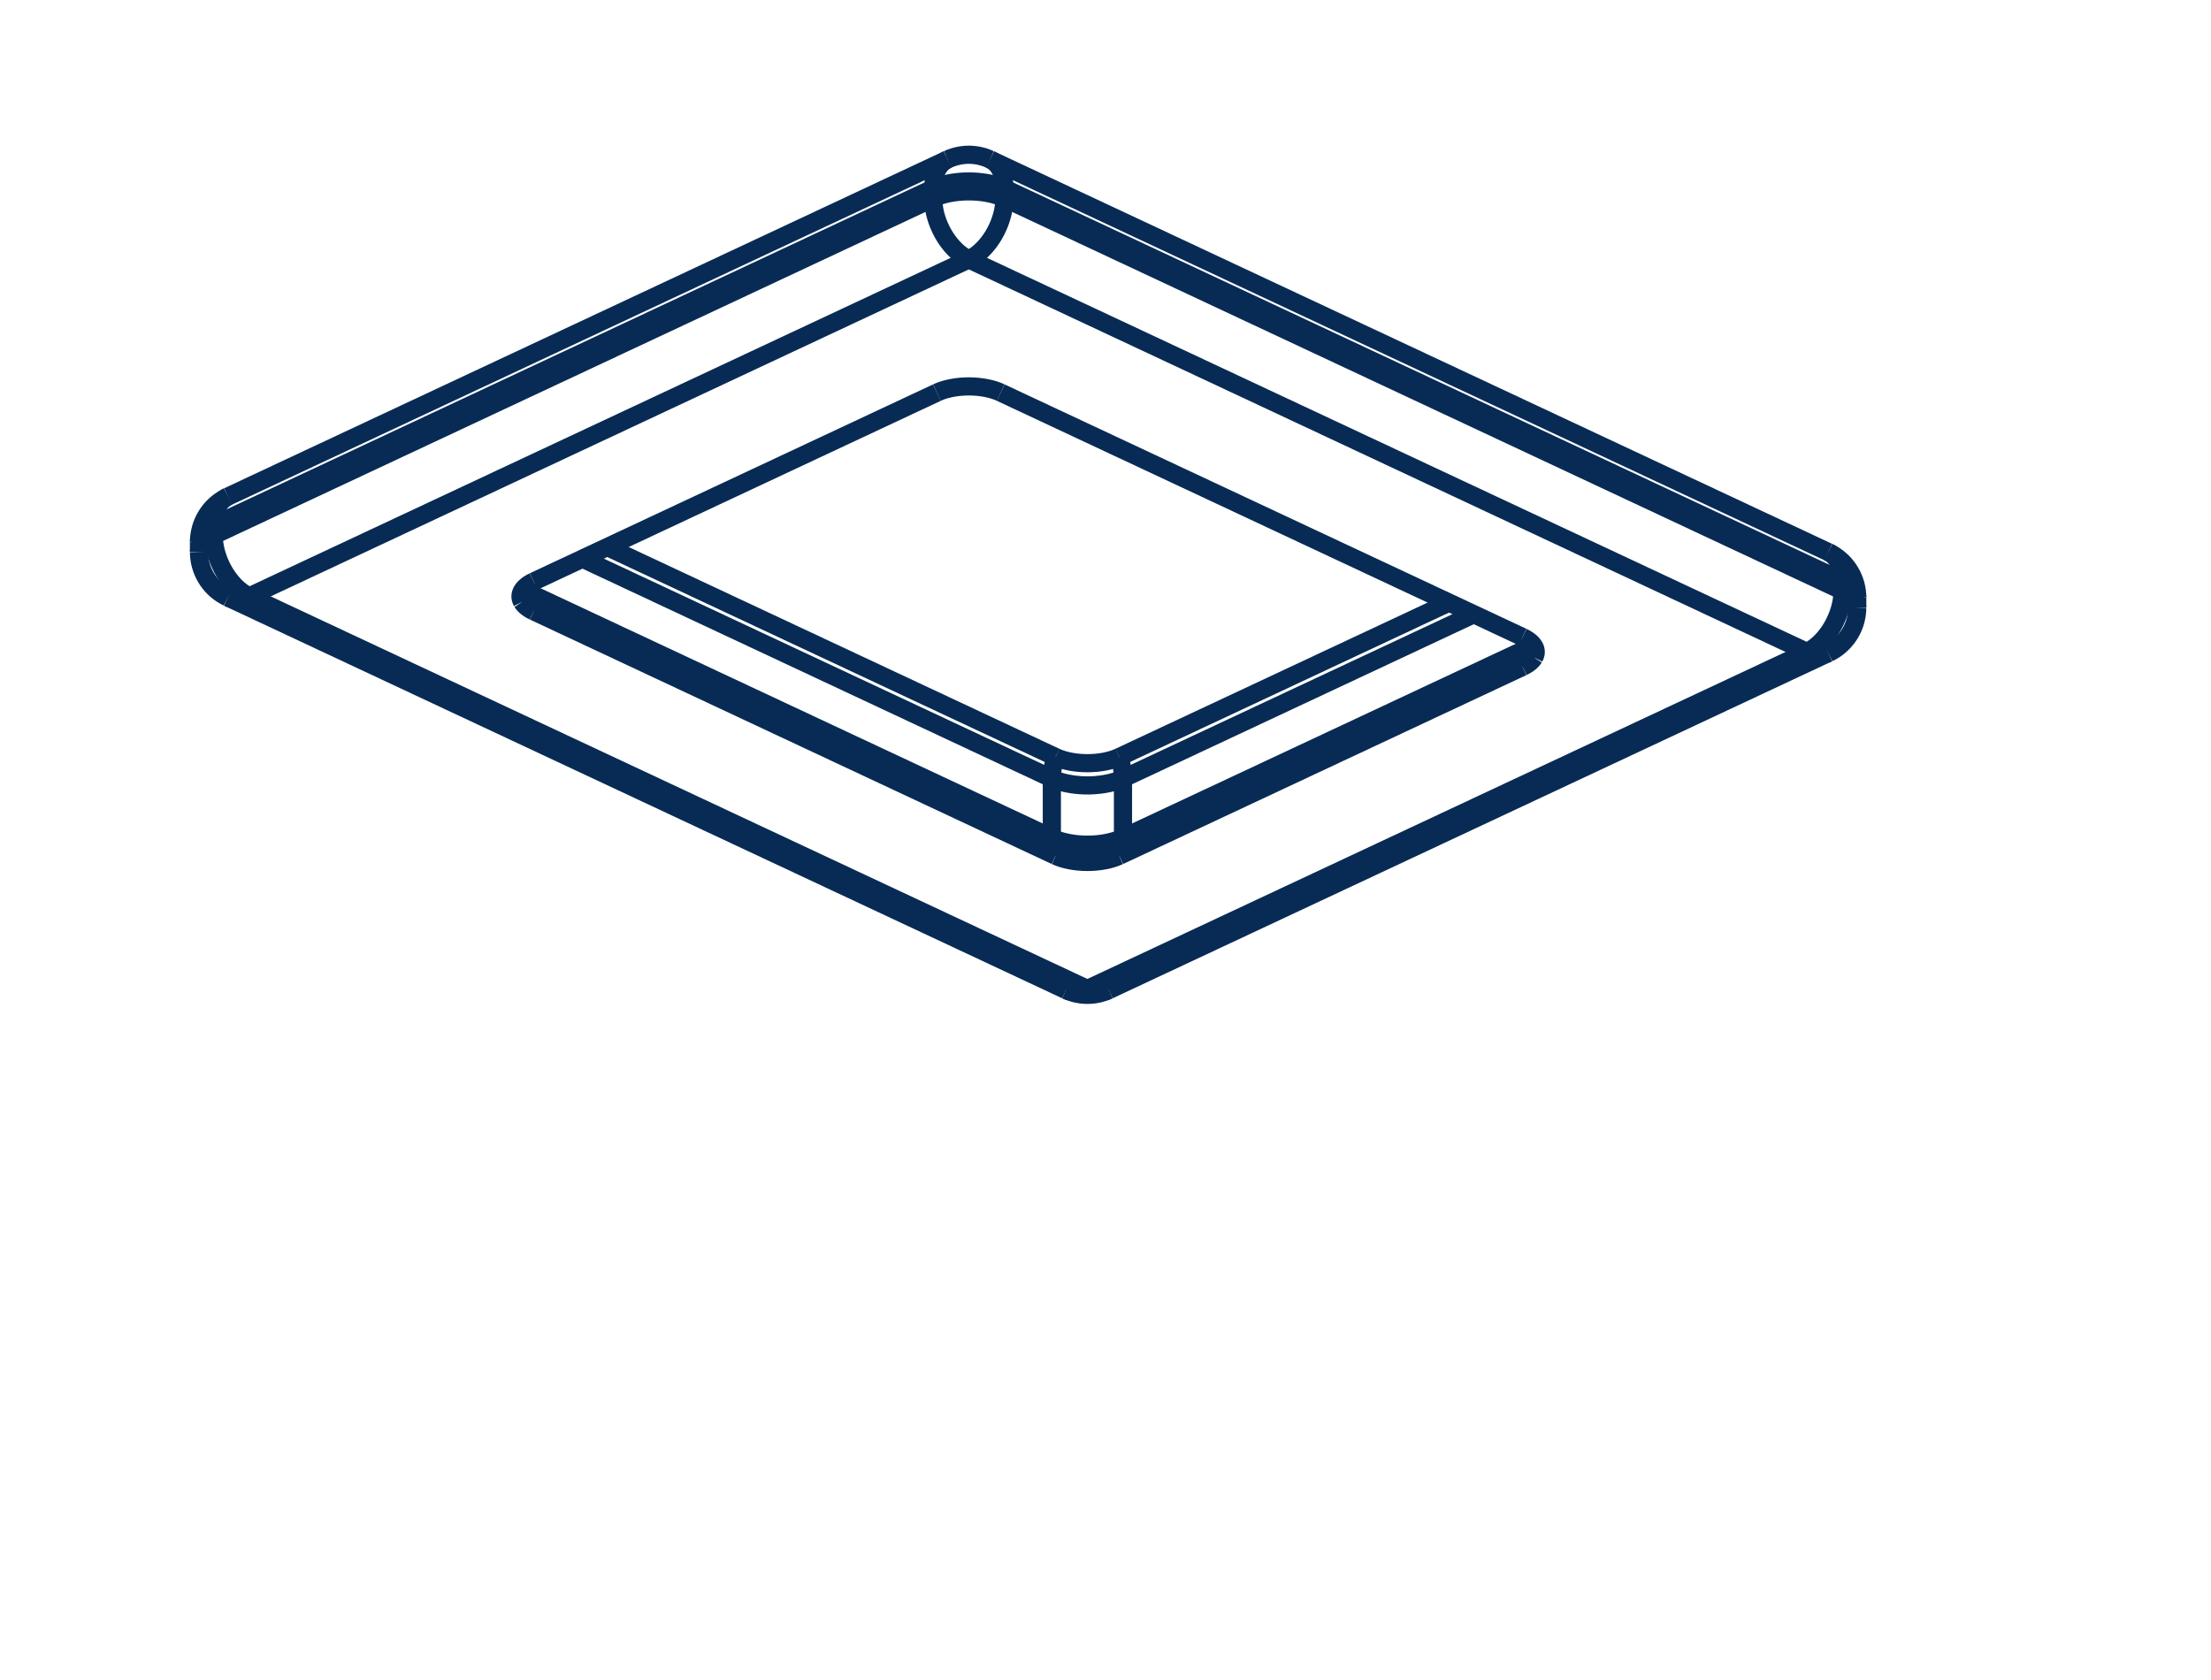
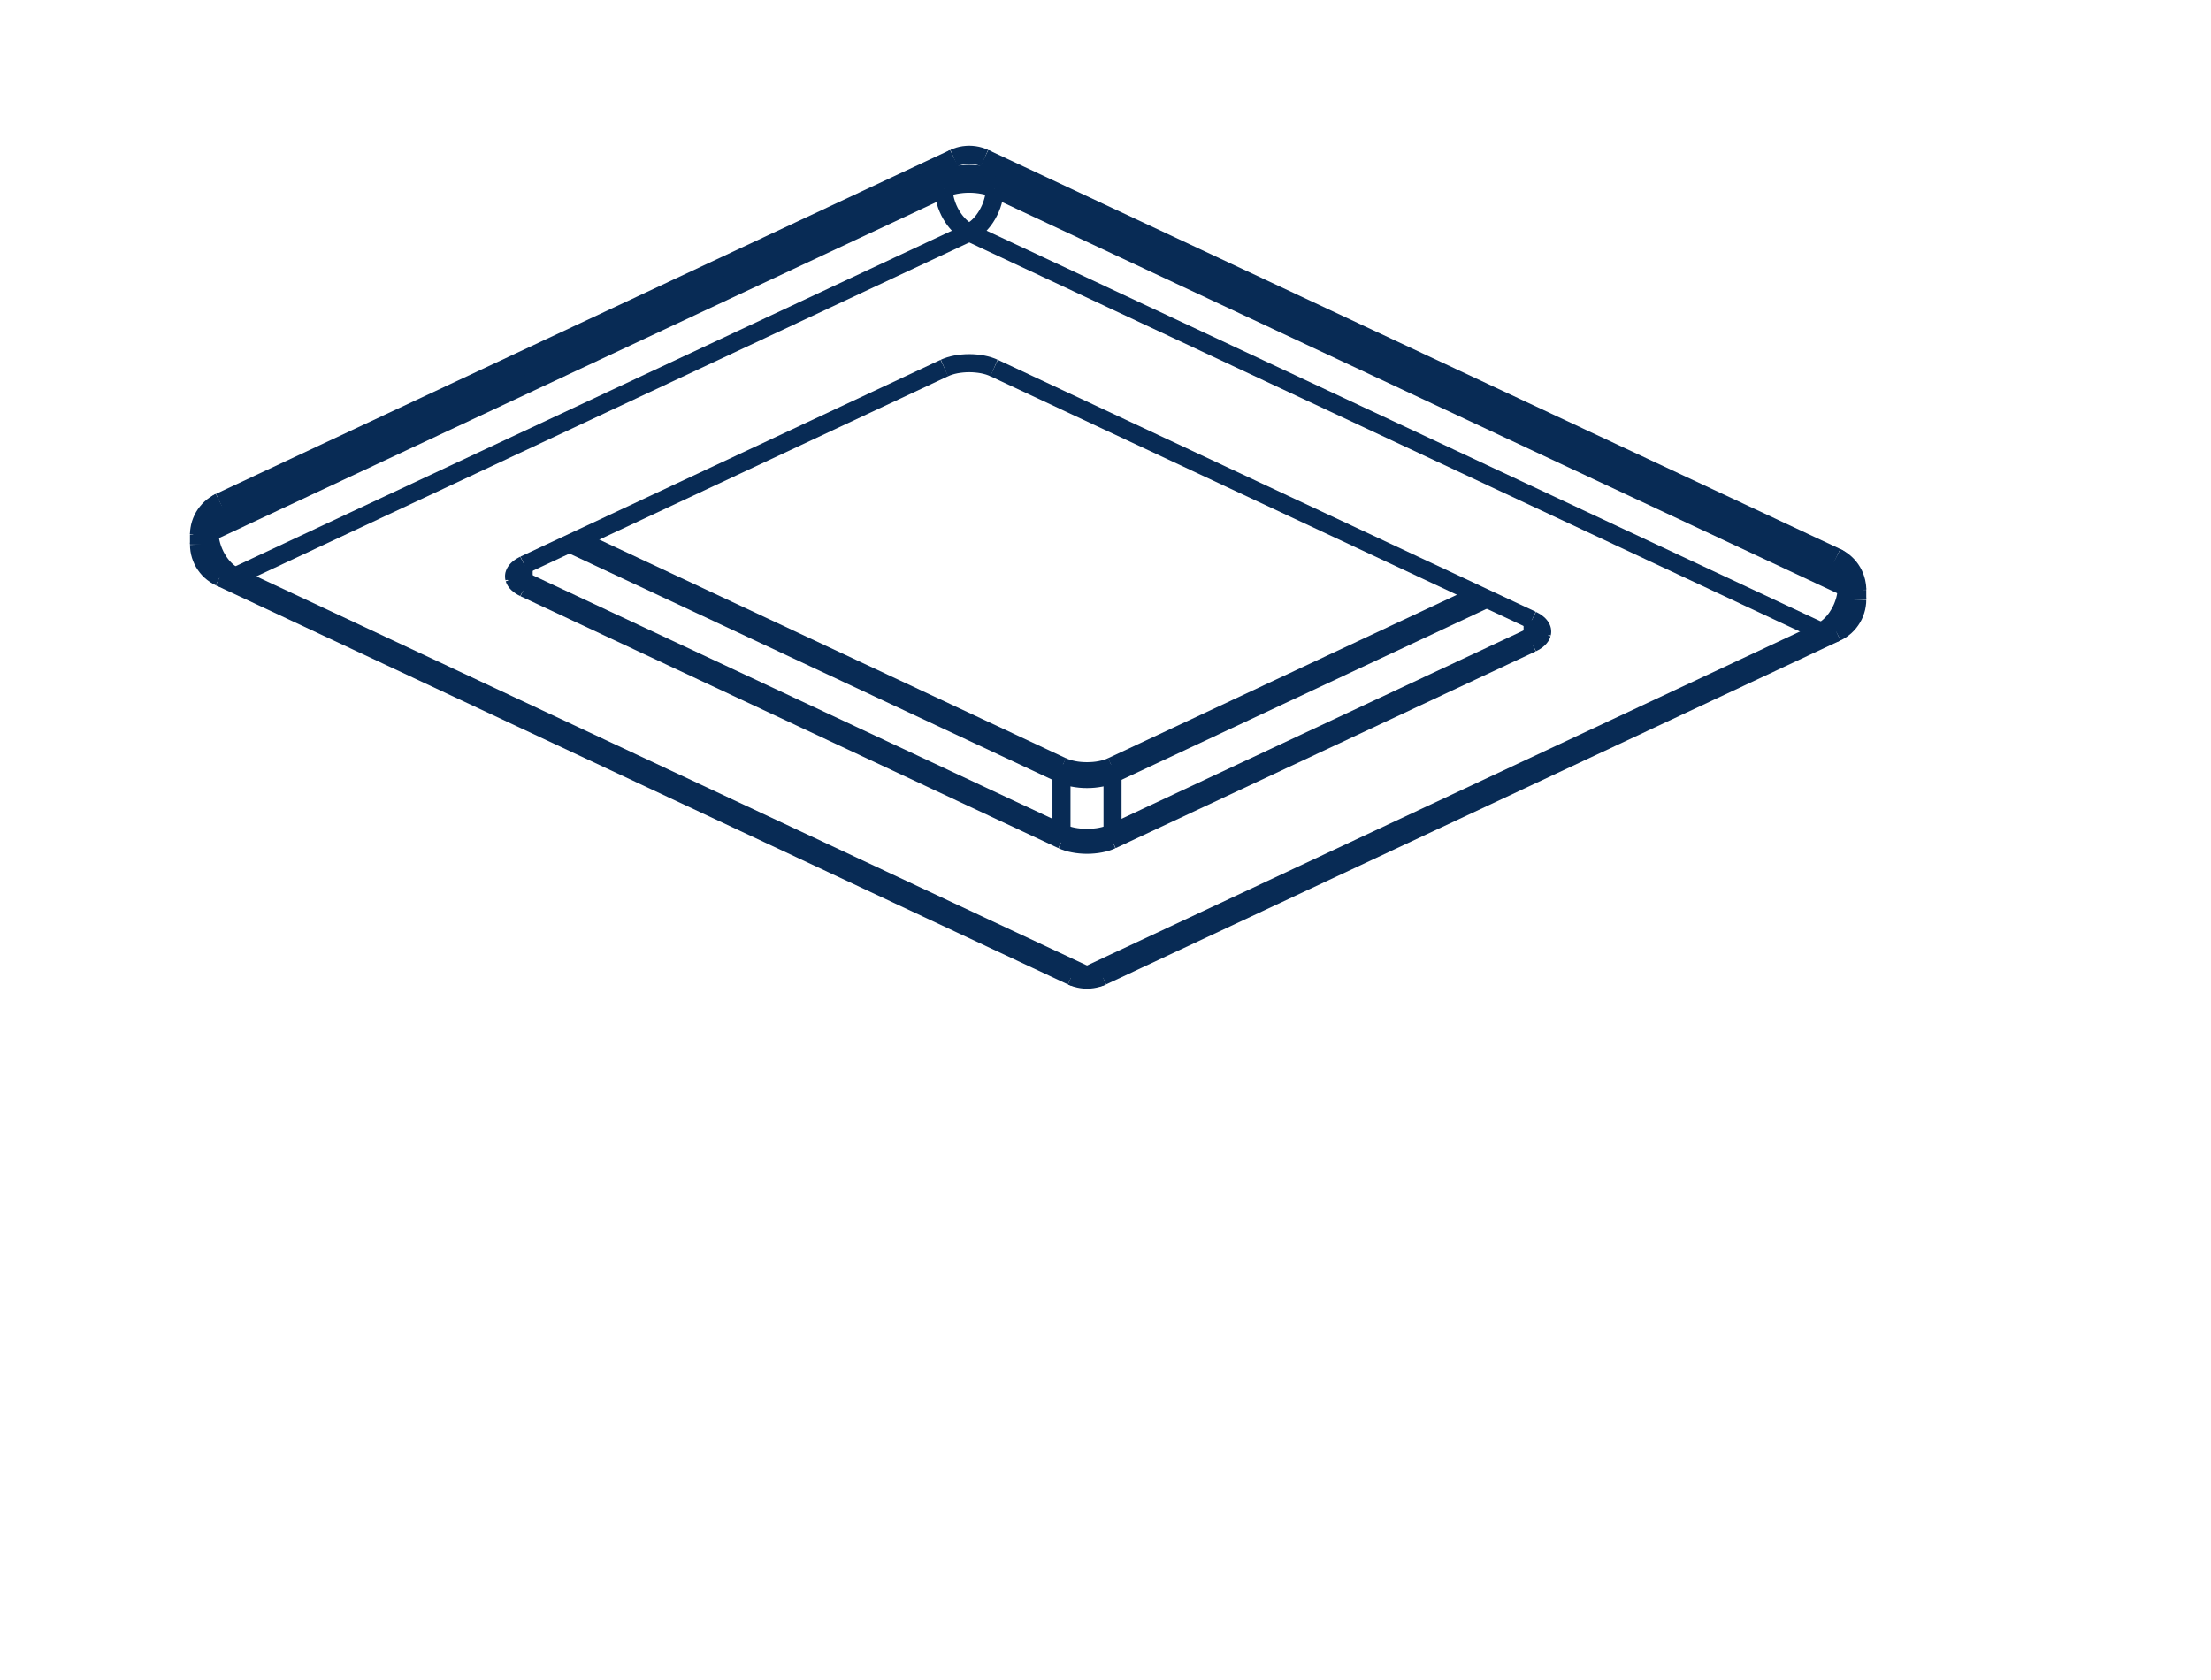
<svg xmlns="http://www.w3.org/2000/svg" width="1000.0" height="760.0">
-   <g transform="scale(12.64329, -12.64329)   translate(-7.415765,207.7509)" stroke-width="0.65" fill="none">
+   <g transform="scale(12.55562, -12.55562)   translate(-7.158953,207.881)" stroke-width="0.65" fill="none">
    <g stroke="rgb(140,170,195)" fill="none" stroke-dasharray="0.65,0.65">

       </g>
    <g stroke="rgb(8,43,85)" fill="none">
-       <path d="M45.175,-234.837 L29.139,-227.323 " />
-       <path d="M45.175,-234.837 L45.233,-234.862 L45.293,-234.887 L45.355,-234.909 L45.42,-234.931 L45.487,-234.951 L45.555,-234.969 L45.698,-235.001 L45.847,-235.026 L46.001,-235.044 L46.157,-235.054 L46.315,-235.058 L46.474,-235.054 L46.63,-235.044 L46.784,-235.026 L46.933,-235.001 L47.076,-234.969 L47.144,-234.951 L47.211,-234.931 L47.276,-234.909 L47.338,-234.887 L47.398,-234.862 L47.456,-234.837 " />
-       <path d="M59.25,-229.311 L47.456,-234.837 " />
-       <path d="M61.881,-230.544 L61.953,-230.58 L62.02,-230.618 L62.082,-230.659 L62.138,-230.701 L62.188,-230.745 L62.231,-230.79 L62.268,-230.837 L62.299,-230.884 L62.323,-230.932 L62.34,-230.981 L62.35,-231.031 L62.353,-231.08 L62.349,-231.13 L62.338,-231.179 L62.321,-231.228 L62.296,-231.277 " />
-       <path d="M62.296,-231.277 L62.265,-231.324 L62.228,-231.369 L62.185,-231.414 L62.135,-231.457 L62.08,-231.499 L62.019,-231.539 L61.952,-231.576 L61.881,-231.612 " />
-       <path d="M61.881,-230.544 L43.213,-221.798 " />
-       <path d="M40.933,-221.798 L40.99,-221.772 L41.05,-221.748 L41.112,-221.725 L41.177,-221.704 L41.244,-221.684 L41.313,-221.666 L41.456,-221.634 L41.605,-221.609 L41.758,-221.591 L41.915,-221.58 L42.073,-221.576 L42.231,-221.58 L42.387,-221.591 L42.541,-221.609 L42.69,-221.634 L42.833,-221.666 L42.902,-221.684 L42.969,-221.704 L43.033,-221.725 L43.096,-221.748 L43.156,-221.772 L43.213,-221.798 " />
-       <path d="M40.933,-221.798 L26.508,-228.556 " />
-       <path d="M26.508,-228.556 L26.435,-228.592 L26.368,-228.631 L26.306,-228.671 L26.251,-228.713 L26.201,-228.757 L26.157,-228.802 L26.12,-228.849 L26.089,-228.896 L26.066,-228.945 L26.049,-228.994 L26.039,-229.043 L26.035,-229.093 L26.039,-229.142 L26.05,-229.192 L26.068,-229.241 L26.092,-229.289 " />
-       <path d="M26.092,-229.289 L26.123,-229.336 L26.16,-229.382 L26.204,-229.426 L26.253,-229.469 L26.309,-229.511 L26.37,-229.551 L26.436,-229.589 L26.508,-229.624 " />
-       <path d="M45.175,-238.371 L26.508,-229.624 " />
-       <path d="M45.175,-238.371 L45.233,-238.396 L45.293,-238.42 L45.355,-238.443 L45.42,-238.465 L45.487,-238.484 L45.555,-238.503 L45.698,-238.534 L45.847,-238.559 L46.001,-238.577 L46.157,-238.588 L46.315,-238.592 L46.474,-238.588 L46.63,-238.577 L46.784,-238.559 L46.933,-238.534 L47.076,-238.503 L47.144,-238.484 L47.211,-238.465 L47.276,-238.443 L47.338,-238.42 L47.398,-238.396 L47.456,-238.371 " />
-       <path d="M61.881,-231.612 L47.456,-238.371 " />
-       <path d="M73.854,-229.134 L73.852,-229.093 L73.846,-229.052 L73.835,-229.011 L73.82,-228.97 L73.8,-228.929 L73.777,-228.89 L73.749,-228.85 L73.717,-228.812 L73.681,-228.774 L73.642,-228.737 L73.598,-228.701 L73.551,-228.666 L73.5,-228.632 L73.446,-228.599 L73.388,-228.568 L73.327,-228.538 " />
-       <path d="M73.854,-229.488 L73.852,-229.446 L73.846,-229.405 L73.835,-229.364 L73.82,-229.323 L73.8,-229.283 L73.777,-229.243 L73.749,-229.204 L73.717,-229.165 L73.681,-229.127 L73.642,-229.09 L73.598,-229.054 L73.551,-229.019 L73.5,-228.985 L73.446,-228.953 L73.388,-228.921 L73.327,-228.891 " />
-       <path d="M73.327,-228.538 L73.327,-228.891 " />
-       <path d="M72.054,-231.078 L72.105,-231.101 L72.156,-231.121 L72.207,-231.138 L72.258,-231.153 L72.308,-231.165 L72.358,-231.174 L72.408,-231.181 L72.457,-231.185 L72.505,-231.186 L72.552,-231.185 L72.599,-231.18 L72.645,-231.173 L72.69,-231.163 L72.734,-231.151 L72.776,-231.136 L72.818,-231.118 " />
-       <path d="M72.054,-231.078 L46.315,-243.137 " />
-       <path d="M47.079,-243.177 L47.038,-243.195 L46.995,-243.21 L46.951,-243.222 L46.906,-243.232 L46.86,-243.239 L46.814,-243.244 L46.766,-243.245 L46.718,-243.244 L46.669,-243.24 L46.62,-243.234 L46.57,-243.224 L46.519,-243.212 L46.469,-243.197 L46.418,-243.18 L46.367,-243.16 L46.315,-243.137 " />
-       <path d="M72.818,-227.504 L72.876,-227.535 L72.93,-227.571 L72.982,-227.612 L73.031,-227.658 L73.077,-227.709 L73.119,-227.765 L73.158,-227.825 L73.193,-227.89 L73.224,-227.959 L73.251,-228.032 L73.274,-228.109 L73.293,-228.189 L73.308,-228.272 L73.318,-228.358 L73.325,-228.447 L73.327,-228.538 " />
-       <path d="M72.054,-231.078 L72.117,-231.047 L72.179,-231.012 L72.241,-230.973 L72.302,-230.931 L72.363,-230.885 L72.424,-230.836 L72.483,-230.784 L72.541,-230.729 L72.598,-230.67 L72.654,-230.609 L72.709,-230.545 L72.761,-230.479 L72.812,-230.41 L72.862,-230.339 L72.909,-230.266 L72.954,-230.191 L72.997,-230.114 L73.038,-230.036 L73.076,-229.956 L73.112,-229.875 L73.146,-229.794 L73.177,-229.711 L73.205,-229.629 L73.23,-229.545 L73.253,-229.462 L73.272,-229.379 L73.289,-229.296 L73.303,-229.213 L73.313,-229.131 L73.321,-229.05 L73.325,-228.97 L73.327,-228.891 " />
-       <path d="M73.327,-228.538 L43.346,-214.491 " />
-       <path d="M73.327,-228.891 L43.346,-214.845 " />
-       <path d="M43.346,-214.491 L43.346,-214.845 " />
-       <path d="M72.054,-231.078 L42.073,-217.031 " />
-       <path d="M46.315,-243.137 L16.334,-229.09 " />
-       <path d="M42.073,-217.031 L16.334,-229.09 " />
-       <path d="M45.552,-243.177 L45.593,-243.195 L45.636,-243.21 L45.68,-243.222 L45.725,-243.232 L45.771,-243.239 L45.817,-243.244 L45.865,-243.245 L45.913,-243.244 L45.962,-243.24 L46.011,-243.234 L46.061,-243.224 L46.112,-243.212 L46.162,-243.197 L46.213,-243.18 L46.264,-243.16 L46.315,-243.137 " />
-       <path d="M42.837,-213.458 L42.894,-213.488 L42.949,-213.524 L43.001,-213.565 L43.05,-213.611 L43.096,-213.662 L43.138,-213.718 L43.176,-213.778 L43.211,-213.843 L43.242,-213.912 L43.269,-213.985 L43.293,-214.062 L43.312,-214.142 L43.326,-214.225 L43.337,-214.311 L43.344,-214.4 L43.346,-214.491 " />
-       <path d="M42.073,-217.031 L42.135,-217 L42.198,-216.965 L42.26,-216.926 L42.321,-216.884 L42.382,-216.839 L42.442,-216.789 L42.502,-216.737 L42.56,-216.682 L42.617,-216.623 L42.673,-216.562 L42.727,-216.498 L42.78,-216.432 L42.831,-216.363 L42.88,-216.292 L42.928,-216.219 L42.973,-216.144 L43.016,-216.067 L43.057,-215.989 L43.095,-215.909 L43.131,-215.829 L43.165,-215.747 L43.195,-215.665 L43.223,-215.582 L43.249,-215.498 L43.271,-215.415 L43.291,-215.332 L43.308,-215.249 L43.321,-215.166 L43.332,-215.084 L43.34,-215.003 L43.344,-214.923 L43.346,-214.845 " />
-       <path d="M40.8,-214.491 L40.8,-214.845 " />
-       <path d="M40.8,-214.491 L40.864,-214.463 L40.931,-214.436 L41.001,-214.41 L41.073,-214.386 L41.147,-214.364 L41.224,-214.344 L41.303,-214.325 L41.384,-214.308 L41.466,-214.293 L41.55,-214.28 L41.635,-214.269 L41.722,-214.26 L41.809,-214.253 L41.896,-214.248 L41.985,-214.245 L42.073,-214.244 L42.161,-214.245 L42.249,-214.248 L42.337,-214.253 L42.424,-214.26 L42.51,-214.269 L42.595,-214.28 L42.679,-214.293 L42.762,-214.308 L42.842,-214.325 L42.921,-214.344 L42.998,-214.364 L43.073,-214.386 L43.145,-214.41 L43.215,-214.436 L43.282,-214.463 L43.346,-214.491 " />
-       <path d="M40.8,-214.845 L40.864,-214.816 L40.931,-214.789 L41.001,-214.763 L41.073,-214.74 L41.147,-214.718 L41.224,-214.697 L41.303,-214.678 L41.384,-214.662 L41.466,-214.647 L41.55,-214.634 L41.635,-214.623 L41.722,-214.614 L41.809,-214.607 L41.896,-214.602 L41.985,-214.599 L42.073,-214.598 L42.161,-214.599 L42.249,-214.602 L42.337,-214.607 L42.424,-214.614 L42.51,-214.623 L42.595,-214.634 L42.679,-214.647 L42.762,-214.662 L42.842,-214.678 L42.921,-214.697 L42.998,-214.718 L43.073,-214.74 L43.145,-214.763 L43.215,-214.789 L43.282,-214.816 L43.346,-214.845 " />
-       <path d="M41.309,-213.458 L41.251,-213.488 L41.197,-213.524 L41.145,-213.565 L41.096,-213.611 L41.05,-213.662 L41.008,-213.718 L40.969,-213.778 L40.934,-213.843 L40.903,-213.912 L40.876,-213.985 L40.853,-214.062 L40.834,-214.142 L40.819,-214.225 L40.809,-214.311 L40.802,-214.4 L40.8,-214.491 " />
-       <path d="M40.8,-214.491 L15.061,-226.55 " />
-       <path d="M15.57,-225.517 L15.513,-225.547 L15.458,-225.583 L15.406,-225.624 L15.357,-225.67 L15.311,-225.721 L15.269,-225.777 L15.231,-225.837 L15.196,-225.902 L15.165,-225.971 L15.138,-226.044 L15.114,-226.121 L15.095,-226.201 L15.081,-226.284 L15.07,-226.37 L15.064,-226.459 L15.061,-226.55 " />
-       <path d="M45.175,-234.837 L45.145,-234.934 L45.118,-235.032 L45.095,-235.13 L45.076,-235.227 L45.062,-235.324 L45.051,-235.419 L45.045,-235.513 L45.043,-235.606 " />
-       <path d="M45.043,-235.606 L28.252,-227.739 " />
-       <path d="M47.456,-234.837 L47.486,-234.934 L47.513,-235.032 L47.536,-235.13 L47.555,-235.227 L47.569,-235.324 L47.58,-235.419 L47.586,-235.513 L47.588,-235.606 " />
-       <path d="M47.588,-235.606 L47.524,-235.634 L47.457,-235.661 L47.388,-235.687 L47.316,-235.711 L47.241,-235.733 L47.164,-235.753 L47.085,-235.772 L47.004,-235.788 L46.922,-235.803 L46.838,-235.816 L46.753,-235.827 L46.667,-235.836 L46.58,-235.844 L46.492,-235.849 L46.404,-235.852 L46.315,-235.853 L46.227,-235.852 L46.139,-235.849 L46.051,-235.844 L45.964,-235.836 L45.878,-235.827 L45.793,-235.816 L45.709,-235.803 L45.627,-235.788 L45.546,-235.772 L45.467,-235.753 L45.39,-235.733 L45.315,-235.711 L45.243,-235.687 L45.174,-235.661 L45.107,-235.634 L45.043,-235.606 " />
-       <path d="M60.136,-229.727 L47.588,-235.606 " />
-       <path d="M15.57,-229.13 L15.612,-229.148 L15.655,-229.163 L15.699,-229.176 L15.743,-229.185 L15.789,-229.192 L15.836,-229.197 L15.883,-229.198 L15.932,-229.197 L15.981,-229.193 L16.03,-229.187 L16.08,-229.177 L16.13,-229.165 L16.181,-229.15 L16.232,-229.133 L16.283,-229.113 L16.334,-229.09 " />
-       <path d="M42.073,-217.031 L42.01,-217 L41.948,-216.965 L41.886,-216.926 L41.825,-216.884 L41.764,-216.839 L41.703,-216.789 L41.644,-216.737 L41.586,-216.682 L41.529,-216.623 L41.473,-216.562 L41.419,-216.498 L41.366,-216.432 L41.315,-216.363 L41.265,-216.292 L41.218,-216.219 L41.173,-216.144 L41.13,-216.067 L41.089,-215.989 L41.051,-215.909 L41.015,-215.829 L40.981,-215.747 L40.95,-215.665 L40.922,-215.582 L40.897,-215.498 L40.874,-215.415 L40.855,-215.332 L40.838,-215.249 L40.825,-215.166 L40.814,-215.084 L40.806,-215.003 L40.802,-214.923 L40.8,-214.845 " />
-       <path d="M40.8,-214.845 L15.061,-226.904 " />
-       <path d="M15.061,-226.904 L15.063,-226.982 L15.068,-227.062 L15.075,-227.143 L15.086,-227.225 L15.1,-227.308 L15.116,-227.391 L15.136,-227.474 L15.158,-227.558 L15.184,-227.641 L15.212,-227.724 L15.242,-227.806 L15.276,-227.888 L15.312,-227.968 L15.35,-228.048 L15.391,-228.126 L15.434,-228.203 L15.479,-228.278 L15.527,-228.351 L15.576,-228.422 L15.627,-228.491 L15.68,-228.557 L15.734,-228.621 L15.79,-228.683 L15.847,-228.741 L15.905,-228.796 L15.965,-228.849 L16.025,-228.898 L16.086,-228.943 L16.147,-228.985 L16.209,-229.024 L16.272,-229.059 L16.334,-229.09 " />
-       <path d="M61.881,-231.612 L61.911,-231.543 L61.938,-231.471 L61.961,-231.394 L61.98,-231.315 L61.994,-231.232 L62.005,-231.146 L62.011,-231.058 L62.013,-230.968 " />
-       <path d="M62.013,-230.968 L62.081,-230.934 L62.145,-230.899 L62.204,-230.862 L62.259,-230.824 " />
-       <path d="M26.375,-228.98 L26.307,-228.946 L26.244,-228.911 L26.184,-228.874 L26.129,-228.836 " />
-       <path d="M26.375,-228.98 L26.377,-229.07 L26.384,-229.159 L26.394,-229.244 L26.409,-229.327 L26.427,-229.407 L26.45,-229.483 L26.477,-229.556 L26.508,-229.624 " />
-       <path d="M45.043,-237.726 L26.375,-228.98 " />
-       <path d="M45.043,-237.726 L45.045,-237.816 L45.051,-237.905 L45.062,-237.99 L45.076,-238.073 L45.095,-238.153 L45.118,-238.229 L45.145,-238.302 L45.175,-238.371 " />
-       <path d="M45.043,-237.726 L45.107,-237.754 L45.174,-237.782 L45.243,-237.807 L45.315,-237.831 L45.39,-237.853 L45.467,-237.873 L45.546,-237.892 L45.627,-237.909 L45.709,-237.924 L45.793,-237.937 L45.878,-237.948 L45.964,-237.957 L46.051,-237.964 L46.139,-237.969 L46.227,-237.972 L46.315,-237.973 L46.404,-237.972 L46.492,-237.969 L46.58,-237.964 L46.667,-237.957 L46.753,-237.948 L46.838,-237.937 L46.922,-237.924 L47.004,-237.909 L47.085,-237.892 L47.164,-237.873 L47.241,-237.853 L47.316,-237.831 L47.388,-237.807 L47.457,-237.782 L47.524,-237.754 L47.588,-237.726 " />
-       <path d="M47.588,-237.726 L47.586,-237.816 L47.58,-237.905 L47.569,-237.99 L47.555,-238.073 L47.536,-238.153 L47.513,-238.229 L47.486,-238.302 L47.456,-238.371 " />
-       <path d="M62.013,-230.968 L47.588,-237.726 " />
-       <path d="M15.061,-226.55 L15.061,-226.904 " />
-       <path d="M15.061,-226.55 L15,-226.58 L14.943,-226.612 L14.888,-226.644 L14.838,-226.678 L14.79,-226.713 L14.747,-226.749 L14.707,-226.786 L14.671,-226.824 L14.639,-226.862 L14.612,-226.902 L14.588,-226.942 L14.569,-226.982 L14.554,-227.023 L14.543,-227.064 L14.536,-227.105 L14.534,-227.147 " />
-       <path d="M14.534,-227.5 L14.536,-227.459 L14.543,-227.417 L14.554,-227.376 L14.569,-227.335 L14.588,-227.295 L14.612,-227.255 L14.639,-227.216 L14.671,-227.177 L14.707,-227.139 L14.747,-227.102 L14.79,-227.066 L14.838,-227.031 L14.888,-226.998 L14.943,-226.965 L15,-226.934 L15.061,-226.904 " />
-       <path d="M62.013,-230.614 L62.013,-230.968 " />
-       <path d="M26.375,-228.626 L26.375,-228.98 " />
-       <path d="M45.043,-235.606 L45.043,-237.726 " />
-       <path d="M47.588,-235.606 L47.588,-237.726 " />
-       <path d="M73.854,-229.134 L73.854,-229.488 " />
-       <path d="M72.818,-231.118 L47.079,-243.177 " />
-       <path d="M73.854,-229.134 L73.85,-229.015 L73.838,-228.895 L73.818,-228.777 L73.791,-228.66 L73.755,-228.546 L73.712,-228.434 L73.662,-228.325 L73.604,-228.22 L73.54,-228.119 L73.469,-228.022 L73.392,-227.93 L73.309,-227.844 L73.22,-227.763 L73.126,-227.688 L73.028,-227.62 L72.925,-227.559 L72.818,-227.504 " />
-       <path d="M72.818,-231.118 L72.925,-231.063 L73.028,-231.002 L73.126,-230.934 L73.22,-230.859 L73.309,-230.778 L73.392,-230.692 L73.469,-230.6 L73.54,-230.504 L73.604,-230.402 L73.662,-230.297 L73.712,-230.188 L73.755,-230.076 L73.791,-229.962 L73.818,-229.845 L73.838,-229.727 L73.85,-229.608 L73.854,-229.488 " />
-       <path d="M45.552,-243.177 L45.655,-243.221 L45.761,-243.259 L45.87,-243.291 L45.979,-243.315 L46.091,-243.333 L46.203,-243.343 L46.315,-243.347 L46.428,-243.343 L46.54,-243.333 L46.652,-243.315 L46.761,-243.291 L46.87,-243.259 L46.976,-243.221 L47.079,-243.177 " />
-       <path d="M72.818,-227.504 L42.837,-213.458 " />
-       <path d="M41.309,-213.458 L15.57,-225.517 " />
-       <path d="M45.552,-243.177 L15.57,-229.13 " />
-       <path d="M14.534,-227.147 L14.534,-227.5 " />
-       <path d="M42.837,-213.458 L42.733,-213.413 L42.627,-213.375 L42.519,-213.344 L42.409,-213.319 L42.298,-213.302 L42.185,-213.291 L42.073,-213.287 L41.96,-213.291 L41.848,-213.302 L41.737,-213.319 L41.627,-213.344 L41.519,-213.375 L41.413,-213.413 L41.309,-213.458 " />
-       <path d="M15.57,-225.517 L15.464,-225.571 L15.361,-225.633 L15.262,-225.701 L15.168,-225.775 L15.079,-225.856 L14.996,-225.942 L14.919,-226.034 L14.848,-226.131 L14.784,-226.232 L14.726,-226.337 L14.676,-226.446 L14.633,-226.558 L14.598,-226.673 L14.57,-226.789 L14.55,-226.907 L14.538,-227.027 L14.534,-227.147 " />
-       <path d="M14.534,-227.5 L14.538,-227.62 L14.55,-227.739 L14.57,-227.857 L14.598,-227.974 L14.633,-228.089 L14.676,-228.201 L14.726,-228.309 L14.784,-228.415 L14.848,-228.516 L14.919,-228.612 L14.996,-228.704 L15.079,-228.791 L15.168,-228.871 L15.262,-228.946 L15.361,-229.014 L15.464,-229.075 L15.57,-229.13 " />
+       <path d="M45.421,-235.495 L27.98,-227.323 " />
+       <path d="M45.421,-235.495 L45.513,-235.534 L45.613,-235.568 L45.719,-235.598 L45.831,-235.623 L45.948,-235.643 L46.069,-235.657 L46.192,-235.665 L46.315,-235.668 L46.439,-235.665 L46.562,-235.657 L46.683,-235.643 L46.8,-235.623 L46.912,-235.598 L47.018,-235.568 L47.118,-235.534 L47.21,-235.495 " />
+       <path d="M60.408,-229.311 L47.21,-235.495 " />
+       <path d="M62.342,-230.217 L62.391,-230.242 L62.438,-230.268 L62.481,-230.295 L62.521,-230.323 L62.557,-230.352 L62.59,-230.382 L62.619,-230.413 L62.644,-230.444 L62.666,-230.477 L62.683,-230.509 L62.697,-230.543 L62.706,-230.576 L62.711,-230.61 L62.712,-230.643 L62.709,-230.677 L62.702,-230.711 " />
+       <path d="M62.702,-230.711 L62.695,-230.735 L62.685,-230.759 L62.659,-230.806 L62.625,-230.852 L62.583,-230.897 L62.534,-230.94 L62.477,-230.981 L62.413,-231.019 L62.342,-231.055 " />
+       <path d="M62.342,-230.217 L42.967,-221.14 " />
+       <path d="M41.178,-221.14 L41.27,-221.101 L41.37,-221.066 L41.477,-221.036 L41.589,-221.011 L41.706,-220.992 L41.826,-220.978 L41.949,-220.969 L42.073,-220.966 L42.197,-220.969 L42.32,-220.978 L42.44,-220.992 L42.557,-221.011 L42.669,-221.036 L42.776,-221.066 L42.875,-221.101 L42.967,-221.14 " />
+       <path d="M41.178,-221.14 L26.046,-228.229 " />
+       <path d="M26.046,-228.229 L25.997,-228.254 L25.95,-228.28 L25.907,-228.307 L25.867,-228.335 L25.831,-228.364 L25.798,-228.394 L25.769,-228.425 L25.744,-228.457 L25.723,-228.489 L25.705,-228.522 L25.692,-228.555 L25.682,-228.588 L25.677,-228.622 L25.676,-228.656 L25.679,-228.689 L25.686,-228.723 " />
+       <path d="M25.686,-228.723 L25.694,-228.747 L25.703,-228.771 L25.729,-228.818 L25.763,-228.865 L25.805,-228.909 L25.855,-228.952 L25.912,-228.993 L25.976,-229.032 L26.046,-229.068 " />
+       <path d="M45.421,-238.145 L26.046,-229.068 " />
+       <path d="M45.421,-238.145 L45.513,-238.184 L45.613,-238.219 L45.719,-238.249 L45.831,-238.273 L45.948,-238.293 L46.069,-238.307 L46.192,-238.316 L46.315,-238.319 L46.439,-238.316 L46.562,-238.307 L46.683,-238.293 L46.8,-238.273 L46.912,-238.249 L47.018,-238.219 L47.118,-238.184 L47.21,-238.145 " />
+       <path d="M62.342,-231.055 L47.21,-238.145 " />
+       <path d="M74.061,-229.134 L74.06,-229.104 L74.055,-229.075 L74.047,-229.045 L74.036,-229.016 L74.022,-228.986 L74.005,-228.958 L73.985,-228.929 L73.962,-228.901 L73.936,-228.874 L73.908,-228.847 L73.876,-228.821 L73.842,-228.796 L73.805,-228.772 L73.766,-228.748 L73.681,-228.704 " />
+       <path d="M74.061,-229.488 L74.06,-229.458 L74.055,-229.428 L74.047,-229.398 L74.036,-229.369 L74.022,-229.34 L74.005,-229.311 L73.985,-229.283 L73.962,-229.255 L73.936,-229.227 L73.908,-229.201 L73.876,-229.175 L73.842,-229.149 L73.805,-229.125 L73.766,-229.101 L73.681,-229.057 " />
+       <path d="M73.681,-228.704 L73.681,-229.057 " />
+       <path d="M72.761,-230.636 L72.835,-230.667 L72.909,-230.69 L72.981,-230.706 L73.052,-230.713 L73.121,-230.713 L73.155,-230.71 L73.188,-230.705 L73.22,-230.698 L73.252,-230.689 L73.283,-230.678 L73.313,-230.665 " />
+       <path d="M72.761,-230.636 L46.315,-243.027 " />
+       <path d="M46.867,-243.055 L46.837,-243.068 L46.806,-243.079 L46.775,-243.088 L46.742,-243.095 L46.709,-243.1 L46.675,-243.104 L46.606,-243.104 L46.535,-243.096 L46.463,-243.081 L46.389,-243.058 L46.315,-243.027 " />
+       <path d="M73.313,-227.957 L73.355,-227.979 L73.394,-228.005 L73.432,-228.035 L73.467,-228.068 L73.5,-228.105 L73.53,-228.145 L73.558,-228.189 L73.583,-228.236 L73.606,-228.285 L73.626,-228.338 L73.642,-228.393 L73.656,-228.451 L73.667,-228.512 L73.674,-228.574 L73.679,-228.638 L73.681,-228.704 " />
+       <path d="M72.761,-230.636 L72.806,-230.614 L72.851,-230.588 L72.896,-230.561 L72.941,-230.53 L72.985,-230.497 L73.028,-230.462 L73.071,-230.424 L73.113,-230.384 L73.154,-230.342 L73.195,-230.298 L73.234,-230.251 L73.272,-230.203 L73.309,-230.154 L73.344,-230.102 L73.411,-229.995 L73.472,-229.883 L73.526,-229.768 L73.572,-229.649 L73.611,-229.529 L73.627,-229.469 L73.641,-229.409 L73.653,-229.349 L73.663,-229.289 L73.671,-229.23 L73.676,-229.172 L73.679,-229.114 L73.681,-229.057 " />
+       <path d="M73.681,-228.704 L42.992,-214.326 " />
+       <path d="M73.681,-229.057 L42.992,-214.679 " />
+       <path d="M42.992,-214.326 L42.992,-214.679 " />
+       <path d="M72.761,-230.636 L42.073,-216.258 " />
+       <path d="M46.315,-243.027 L15.627,-228.648 " />
+       <path d="M42.073,-216.258 L15.627,-228.648 " />
+       <path d="M45.764,-243.055 L45.794,-243.068 L45.825,-243.079 L45.856,-243.088 L45.889,-243.095 L45.922,-243.1 L45.956,-243.104 L46.025,-243.104 L46.096,-243.096 L46.168,-243.081 L46.242,-243.058 L46.315,-243.027 " />
+       <path d="M42.624,-213.579 L42.666,-213.601 L42.706,-213.627 L42.743,-213.656 L42.779,-213.69 L42.812,-213.727 L42.842,-213.767 L42.87,-213.811 L42.895,-213.857 L42.917,-213.907 L42.937,-213.96 L42.954,-214.015 L42.968,-214.073 L42.978,-214.133 L42.986,-214.196 L42.991,-214.26 L42.992,-214.326 " />
+       <path d="M42.073,-216.258 L42.118,-216.236 L42.163,-216.21 L42.208,-216.182 L42.252,-216.152 L42.296,-216.119 L42.34,-216.084 L42.383,-216.046 L42.425,-216.006 L42.466,-215.964 L42.506,-215.919 L42.545,-215.873 L42.584,-215.825 L42.62,-215.775 L42.656,-215.724 L42.723,-215.617 L42.783,-215.505 L42.837,-215.39 L42.884,-215.271 L42.922,-215.151 L42.938,-215.091 L42.953,-215.031 L42.965,-214.971 L42.974,-214.911 L42.982,-214.852 L42.988,-214.794 L42.991,-214.736 L42.992,-214.679 " />
+       <path d="M41.154,-214.326 L41.154,-214.679 " />
+       <path d="M41.154,-214.326 L41.248,-214.285 L41.351,-214.25 L41.46,-214.219 L41.575,-214.193 L41.695,-214.173 L41.819,-214.159 L41.945,-214.15 L42.073,-214.147 L42.2,-214.15 L42.326,-214.159 L42.45,-214.173 L42.57,-214.193 L42.686,-214.219 L42.795,-214.25 L42.898,-214.285 L42.992,-214.326 " />
+       <path d="M41.154,-214.679 L41.248,-214.639 L41.351,-214.603 L41.46,-214.572 L41.575,-214.547 L41.695,-214.527 L41.819,-214.512 L41.945,-214.503 L42.073,-214.5 L42.2,-214.503 L42.326,-214.512 L42.45,-214.527 L42.57,-214.547 L42.686,-214.572 L42.795,-214.603 L42.898,-214.639 L42.992,-214.679 " />
+       <path d="M41.521,-213.579 L41.48,-213.601 L41.44,-213.627 L41.402,-213.656 L41.367,-213.69 L41.334,-213.727 L41.304,-213.767 L41.276,-213.811 L41.251,-213.857 L41.228,-213.907 L41.209,-213.96 L41.192,-214.015 L41.178,-214.073 L41.167,-214.133 L41.16,-214.196 L41.155,-214.26 L41.154,-214.326 " />
+       <path d="M41.154,-214.326 L14.708,-226.716 " />
+       <path d="M15.076,-225.969 L15.034,-225.991 L14.994,-226.017 L14.957,-226.047 L14.921,-226.08 L14.888,-226.117 L14.858,-226.157 L14.83,-226.201 L14.805,-226.248 L14.782,-226.298 L14.763,-226.35 L14.746,-226.406 L14.732,-226.464 L14.722,-226.524 L14.714,-226.586 L14.709,-226.65 L14.708,-226.716 " />
+       <path d="M45.421,-235.495 L45.41,-235.565 L45.402,-235.635 L45.398,-235.704 L45.396,-235.771 " />
+       <path d="M45.396,-235.771 L27.673,-227.467 " />
+       <path d="M47.21,-235.495 L47.221,-235.565 L47.229,-235.635 L47.233,-235.704 L47.235,-235.771 " />
+       <path d="M47.235,-235.771 L47.14,-235.811 L47.038,-235.847 L46.928,-235.878 L46.813,-235.903 L46.693,-235.923 L46.569,-235.938 L46.443,-235.947 L46.315,-235.95 L46.188,-235.947 L46.062,-235.938 L45.938,-235.923 L45.818,-235.903 L45.703,-235.878 L45.593,-235.847 L45.491,-235.811 L45.396,-235.771 " />
+       <path d="M60.716,-229.455 L47.235,-235.771 " />
+       <path d="M15.076,-228.677 L15.106,-228.69 L15.136,-228.701 L15.168,-228.71 L15.2,-228.717 L15.234,-228.722 L15.267,-228.725 L15.336,-228.726 L15.407,-228.718 L15.48,-228.703 L15.553,-228.679 L15.627,-228.648 " />
+       <path d="M42.073,-216.258 L42.028,-216.236 L41.983,-216.21 L41.938,-216.182 L41.894,-216.152 L41.849,-216.119 L41.806,-216.084 L41.763,-216.046 L41.721,-216.006 L41.68,-215.964 L41.64,-215.919 L41.6,-215.873 L41.562,-215.825 L41.525,-215.775 L41.49,-215.724 L41.423,-215.617 L41.362,-215.505 L41.309,-215.39 L41.262,-215.271 L41.224,-215.151 L41.207,-215.091 L41.193,-215.031 L41.181,-214.971 L41.171,-214.911 L41.164,-214.852 L41.158,-214.794 L41.155,-214.736 L41.154,-214.679 " />
+       <path d="M41.154,-214.679 L14.708,-227.069 " />
+       <path d="M14.708,-227.069 L14.709,-227.126 L14.712,-227.184 L14.718,-227.242 L14.725,-227.302 L14.735,-227.361 L14.747,-227.421 L14.762,-227.481 L14.778,-227.542 L14.816,-227.662 L14.863,-227.78 L14.916,-227.896 L14.977,-228.008 L15.044,-228.115 L15.079,-228.166 L15.116,-228.216 L15.154,-228.264 L15.194,-228.31 L15.234,-228.354 L15.275,-228.396 L15.317,-228.436 L15.36,-228.474 L15.404,-228.509 L15.448,-228.542 L15.492,-228.573 L15.537,-228.601 L15.582,-228.626 L15.627,-228.648 " />
+       <path d="M62.342,-231.055 L62.353,-230.995 L62.361,-230.932 L62.365,-230.868 L62.367,-230.802 " />
+       <path d="M62.367,-230.802 L62.423,-230.774 L62.475,-230.744 L62.523,-230.714 L62.567,-230.681 L62.606,-230.648 L62.641,-230.613 L62.671,-230.577 L62.696,-230.541 " />
+       <path d="M26.022,-228.814 L25.966,-228.786 L25.914,-228.757 L25.865,-228.726 L25.822,-228.693 L25.782,-228.66 L25.748,-228.625 L25.718,-228.59 L25.692,-228.553 " />
+       <path d="M26.022,-228.814 L26.023,-228.88 L26.028,-228.945 L26.036,-229.007 L26.046,-229.068 " />
+       <path d="M45.396,-237.892 L26.022,-228.814 " />
+       <path d="M45.396,-237.892 L45.398,-237.958 L45.402,-238.022 L45.41,-238.085 L45.421,-238.145 " />
+       <path d="M45.396,-237.892 L45.491,-237.932 L45.593,-237.967 L45.703,-237.998 L45.818,-238.024 L45.938,-238.044 L46.062,-238.058 L46.188,-238.067 L46.315,-238.07 L46.443,-238.067 L46.569,-238.058 L46.693,-238.044 L46.813,-238.024 L46.928,-237.998 L47.038,-237.967 L47.14,-237.932 L47.235,-237.892 " />
+       <path d="M47.235,-237.892 L47.233,-237.958 L47.229,-238.022 L47.221,-238.085 L47.21,-238.145 " />
+       <path d="M62.367,-230.802 L47.235,-237.892 " />
+       <path d="M14.708,-226.716 L14.708,-227.069 " />
+       <path d="M14.708,-226.716 L14.622,-226.76 L14.583,-226.784 L14.546,-226.808 L14.512,-226.833 L14.481,-226.859 L14.452,-226.886 L14.426,-226.914 L14.403,-226.941 L14.383,-226.97 L14.366,-226.999 L14.352,-227.028 L14.341,-227.057 L14.333,-227.087 L14.329,-227.117 L14.327,-227.147 " />
+       <path d="M14.327,-227.5 L14.329,-227.47 L14.333,-227.44 L14.341,-227.411 L14.352,-227.381 L14.366,-227.352 L14.383,-227.323 L14.403,-227.295 L14.426,-227.267 L14.452,-227.24 L14.481,-227.213 L14.512,-227.187 L14.546,-227.162 L14.583,-227.137 L14.622,-227.114 L14.708,-227.069 " />
+       <path d="M62.367,-230.229 L62.367,-230.802 " />
+       <path d="M26.022,-228.241 L26.022,-228.814 " />
+       <path d="M45.396,-235.771 L45.396,-237.892 " />
+       <path d="M47.235,-235.771 L47.235,-237.892 " />
+       <path d="M74.061,-229.134 L74.061,-229.488 " />
+       <path d="M73.313,-230.665 L46.867,-243.055 " />
+       <path d="M74.061,-229.134 L74.058,-229.036 L74.046,-228.939 L74.028,-228.842 L74.002,-228.748 L73.97,-228.655 L73.93,-228.565 L73.884,-228.479 L73.831,-228.396 L73.772,-228.317 L73.708,-228.243 L73.638,-228.175 L73.563,-228.111 L73.484,-228.054 L73.4,-228.002 L73.313,-227.957 " />
+       <path d="M73.313,-230.665 L73.4,-230.62 L73.484,-230.569 L73.563,-230.511 L73.638,-230.448 L73.708,-230.379 L73.772,-230.305 L73.831,-230.226 L73.884,-230.143 L73.93,-230.057 L73.97,-229.967 L74.002,-229.874 L74.028,-229.78 L74.046,-229.683 L74.058,-229.586 L74.061,-229.488 " />
+       <path d="M45.764,-243.055 L45.851,-243.092 L45.941,-243.123 L46.033,-243.147 L46.126,-243.164 L46.221,-243.175 L46.315,-243.178 L46.41,-243.175 L46.505,-243.164 L46.598,-243.147 L46.69,-243.123 L46.78,-243.092 L46.867,-243.055 " />
+       <path d="M73.313,-227.957 L42.624,-213.579 " />
+       <path d="M41.521,-213.579 L15.076,-225.969 " />
+       <path d="M45.764,-243.055 L15.076,-228.677 " />
+       <path d="M14.327,-227.147 L14.327,-227.5 " />
+       <path d="M42.624,-213.579 L42.537,-213.542 L42.447,-213.511 L42.355,-213.487 L42.262,-213.47 L42.168,-213.46 L42.073,-213.456 L41.978,-213.46 L41.884,-213.47 L41.79,-213.487 L41.699,-213.511 L41.609,-213.542 L41.521,-213.579 " />
+       <path d="M15.076,-225.969 L14.988,-226.014 L14.905,-226.066 L14.825,-226.123 L14.75,-226.187 L14.68,-226.256 L14.616,-226.33 L14.557,-226.408 L14.504,-226.491 L14.458,-226.578 L14.419,-226.667 L14.386,-226.76 L14.36,-226.855 L14.342,-226.951 L14.331,-227.049 L14.327,-227.147 " />
+       <path d="M14.327,-227.5 L14.331,-227.598 L14.342,-227.696 L14.36,-227.792 L14.386,-227.887 L14.419,-227.979 L14.458,-228.069 L14.504,-228.156 L14.557,-228.238 L14.616,-228.317 L14.68,-228.391 L14.75,-228.46 L14.825,-228.523 L14.905,-228.581 L14.988,-228.632 L15.076,-228.677 " />
    </g>
  </g>
</svg>
